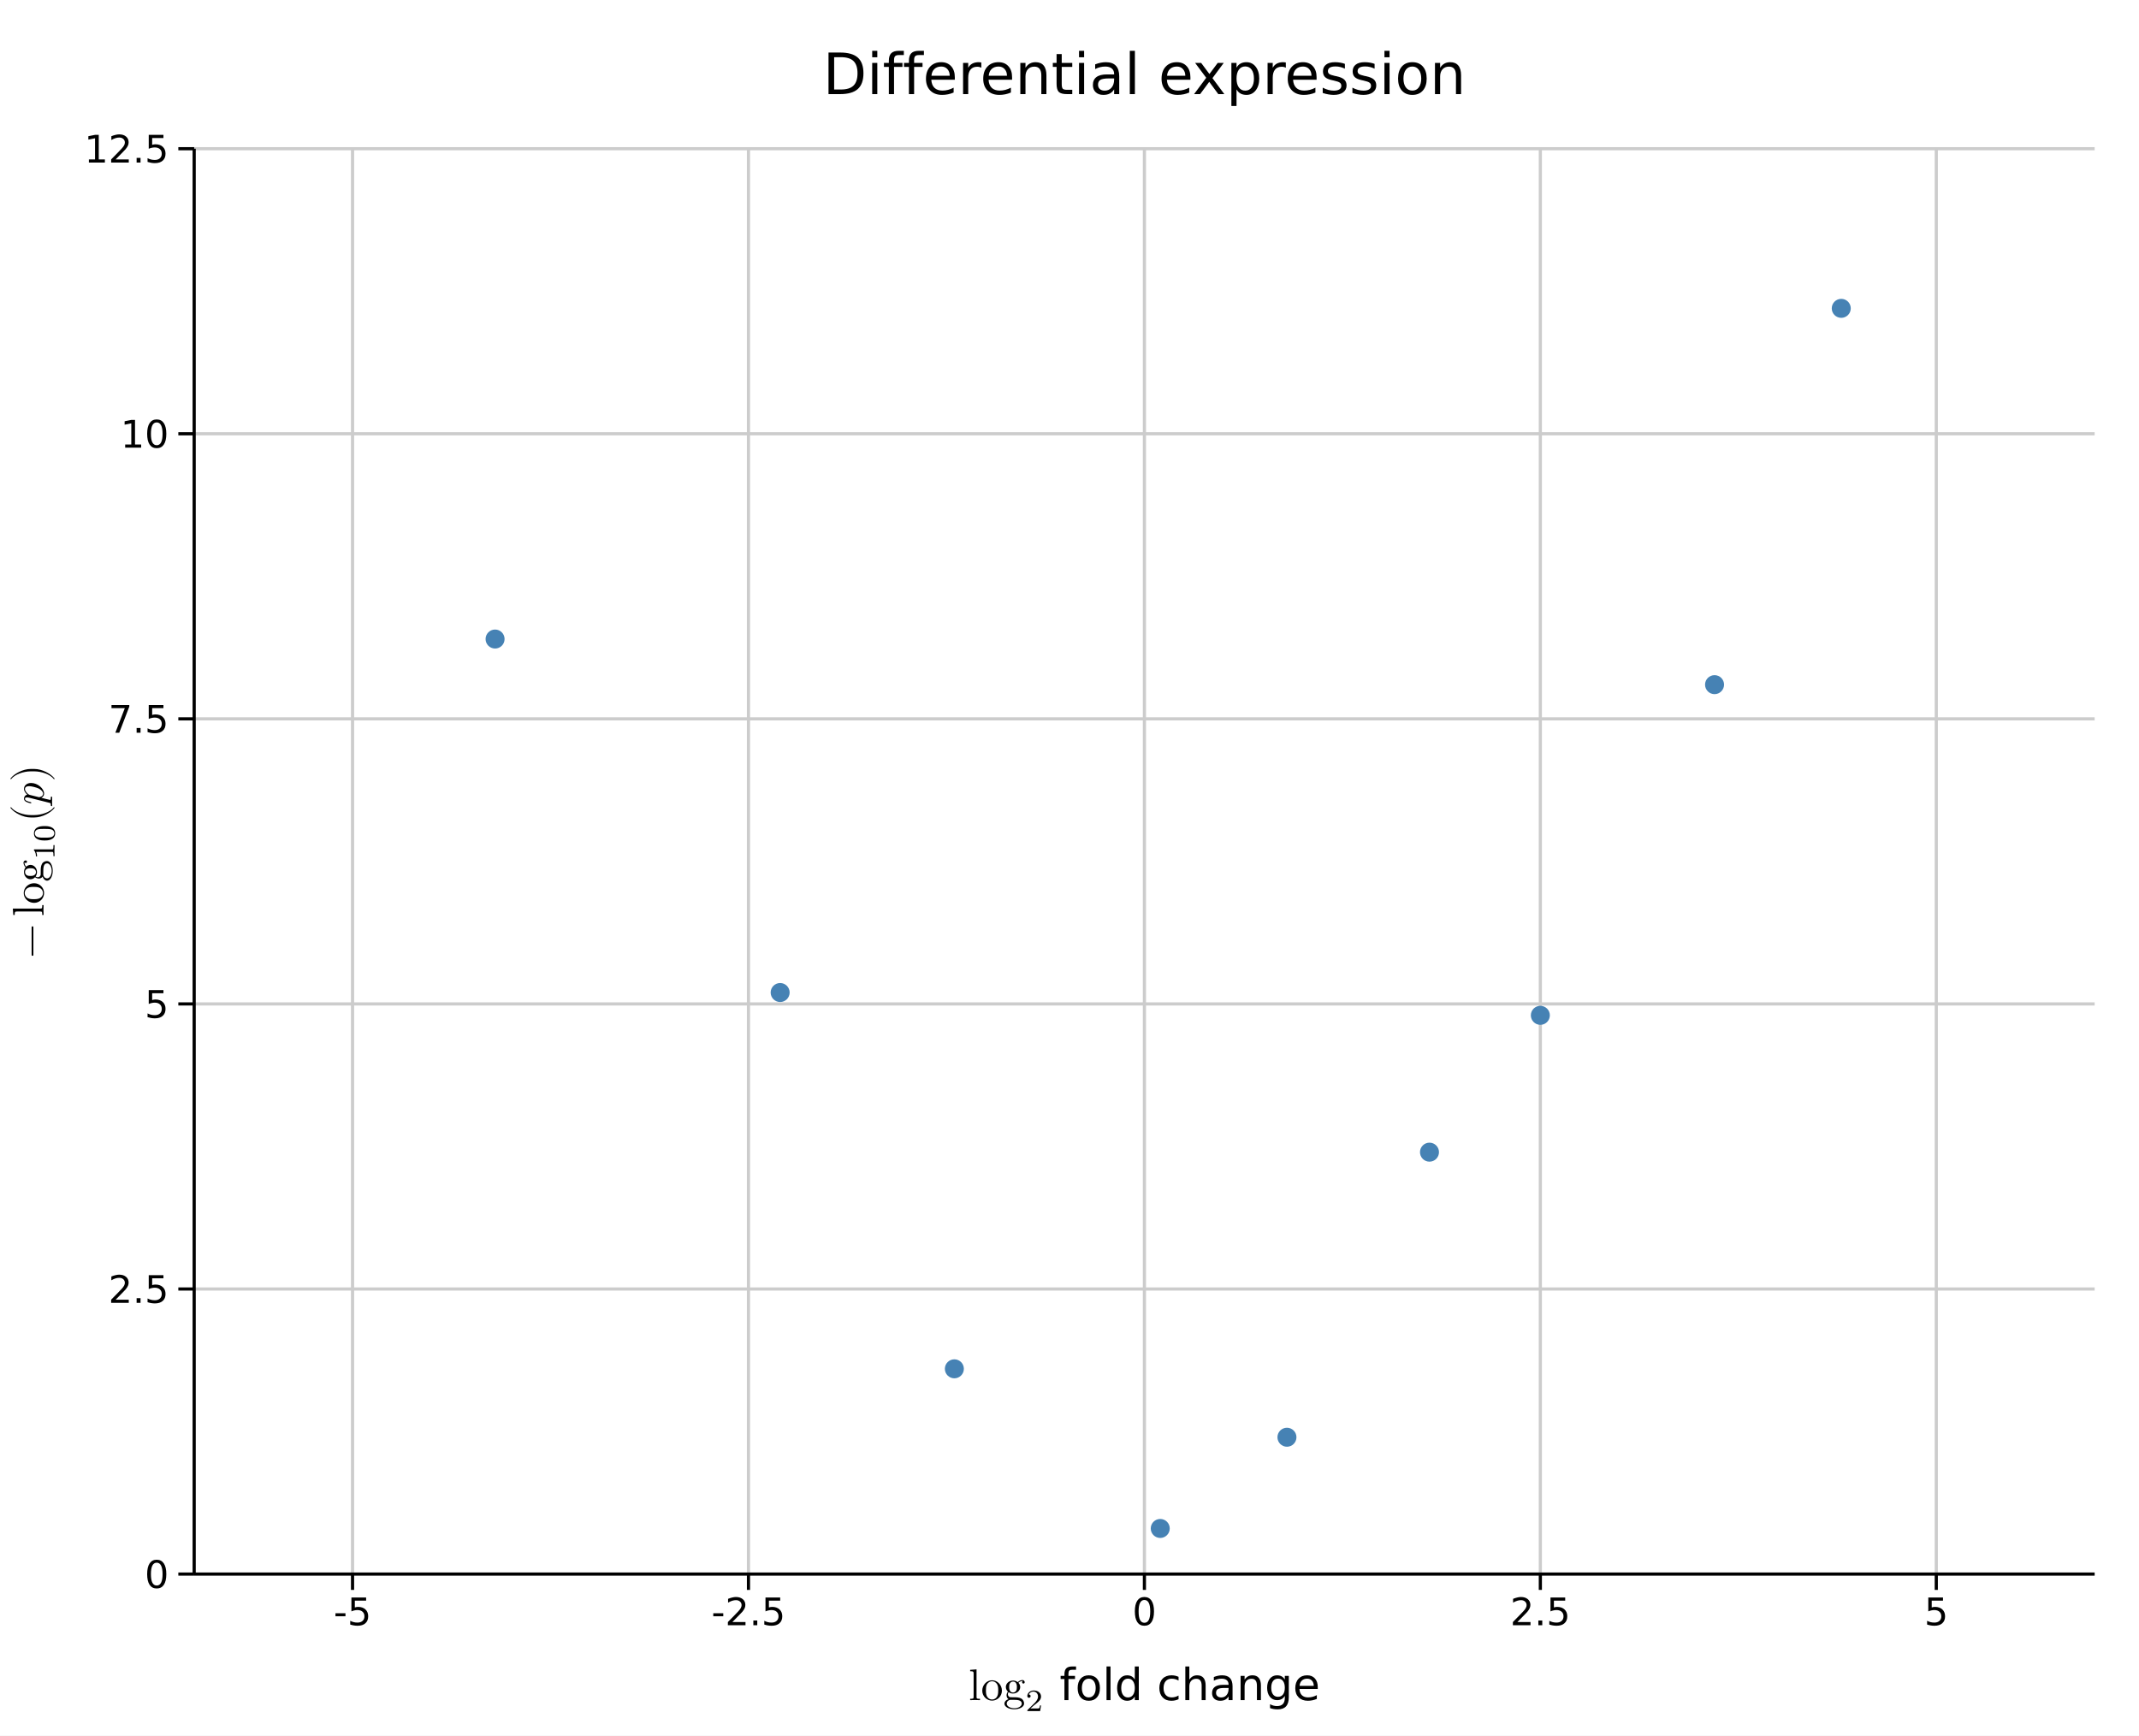
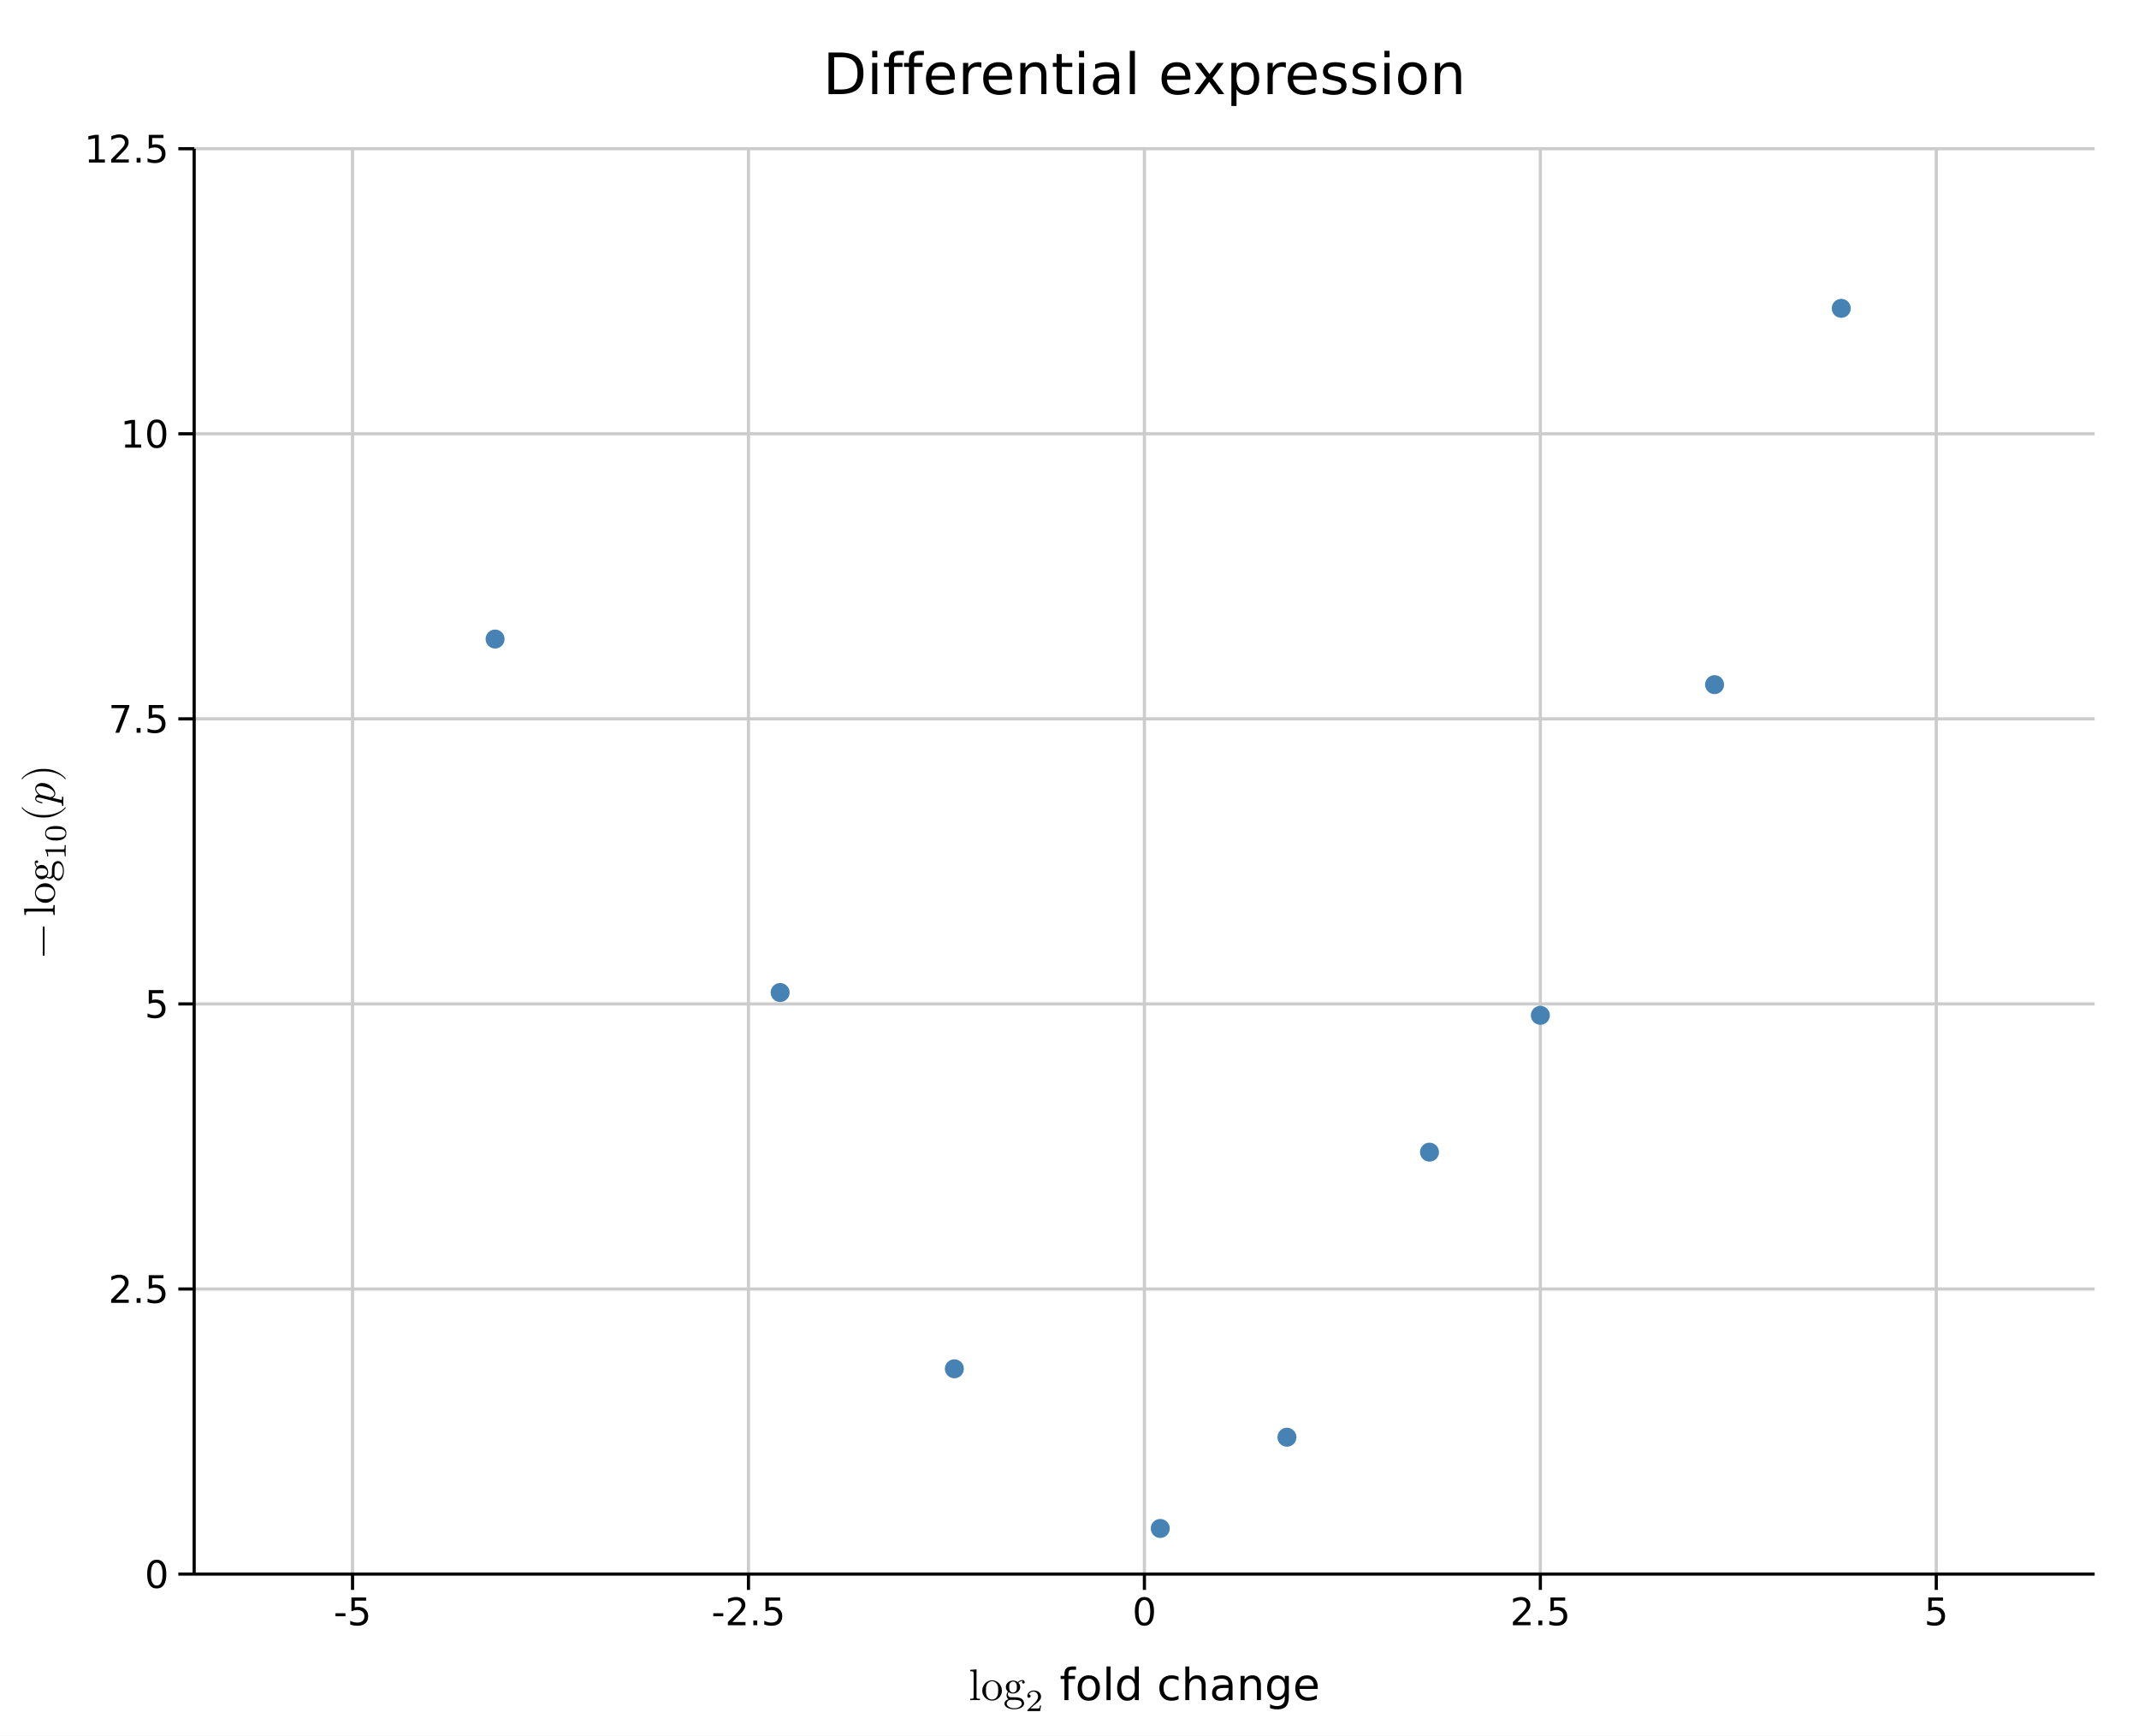
<svg xmlns="http://www.w3.org/2000/svg" width="675.3" height="547.95" font-family="DejaVu Sans, Verdana, Liberation Sans, Arial, sans-serif" fill="black">
  <rect width="100%" height="100%" fill="white" />
  <defs>
    <clipPath id="kuva-clip-8">
      <rect x="61.3" y="46.95" width="600" height="450" />
    </clipPath>
  </defs>
  <line x1="111.3" y1="46.95" x2="111.3" y2="496.95" stroke="#cccccc" stroke-width="1" />
  <line x1="236.3" y1="46.95" x2="236.3" y2="496.95" stroke="#cccccc" stroke-width="1" />
  <line x1="361.3" y1="46.95" x2="361.3" y2="496.95" stroke="#cccccc" stroke-width="1" />
  <line x1="486.3" y1="46.95" x2="486.3" y2="496.95" stroke="#cccccc" stroke-width="1" />
  <line x1="611.3" y1="46.95" x2="611.3" y2="496.95" stroke="#cccccc" stroke-width="1" />
  <line x1="61.3" y1="406.95" x2="661.3" y2="406.95" stroke="#cccccc" stroke-width="1" />
  <line x1="61.3" y1="316.95" x2="661.3" y2="316.95" stroke="#cccccc" stroke-width="1" />
  <line x1="61.3" y1="226.95" x2="661.3" y2="226.95" stroke="#cccccc" stroke-width="1" />
  <line x1="61.3" y1="136.95" x2="661.3" y2="136.95" stroke="#cccccc" stroke-width="1" />
  <line x1="61.3" y1="46.95" x2="661.3" y2="46.95" stroke="#cccccc" stroke-width="1" />
  <line x1="61.3" y1="496.95" x2="661.3" y2="496.95" stroke="#000000" stroke-width="1" />
  <line x1="61.3" y1="46.95" x2="61.3" y2="496.95" stroke="#000000" stroke-width="1" />
  <line x1="111.3" y1="496.95" x2="111.3" y2="501.95" stroke="#000000" stroke-width="1" />
  <text x="111.3" y="513.09" font-size="12" text-anchor="middle">-5</text>
  <line x1="236.3" y1="496.95" x2="236.3" y2="501.95" stroke="#000000" stroke-width="1" />
  <text x="236.3" y="513.09" font-size="12" text-anchor="middle">-2.5</text>
  <line x1="361.3" y1="496.95" x2="361.3" y2="501.95" stroke="#000000" stroke-width="1" />
  <text x="361.3" y="513.09" font-size="12" text-anchor="middle">0</text>
  <line x1="486.3" y1="496.95" x2="486.3" y2="501.95" stroke="#000000" stroke-width="1" />
  <text x="486.3" y="513.09" font-size="12" text-anchor="middle">2.5</text>
  <line x1="611.3" y1="496.95" x2="611.3" y2="501.95" stroke="#000000" stroke-width="1" />
  <text x="611.3" y="513.09" font-size="12" text-anchor="middle">5</text>
  <line x1="56.3" y1="496.95" x2="61.3" y2="496.95" stroke="#000000" stroke-width="1" />
  <text x="53.3" y="501.33" font-size="12" text-anchor="end">0</text>
  <line x1="56.3" y1="406.95" x2="61.3" y2="406.95" stroke="#000000" stroke-width="1" />
  <text x="53.3" y="411.33" font-size="12" text-anchor="end">2.5</text>
  <line x1="56.3" y1="316.95" x2="61.3" y2="316.95" stroke="#000000" stroke-width="1" />
  <text x="53.3" y="321.33" font-size="12" text-anchor="end">5</text>
  <line x1="56.3" y1="226.95" x2="61.3" y2="226.95" stroke="#000000" stroke-width="1" />
  <text x="53.3" y="231.33" font-size="12" text-anchor="end">7.5</text>
  <line x1="56.3" y1="136.95" x2="61.3" y2="136.95" stroke="#000000" stroke-width="1" />
  <text x="53.3" y="141.33" font-size="12" text-anchor="end">10</text>
  <line x1="56.3" y1="46.95" x2="61.3" y2="46.95" stroke="#000000" stroke-width="1" />
  <text x="53.3" y="51.33" font-size="12" text-anchor="end">12.5</text>
  <g transform="translate(301.6241,521.9164)">
    <g>
      <g class="typst-text" transform="matrix(1 0 0 -1 4.2 14.83672)">
        <use href="#m0-gAE4D5158DBDE806DB78D6AC08761ED1E" x="0" y="0" fill="#000000" fill-rule="nonzero" />
        <use href="#m0-g75AA8C0D1C11786064C32F581E2C73DD" x="3.892" y="0" fill="#000000" fill-rule="nonzero" />
        <use href="#m0-g5FEC448BF812758A41D6B9F0C12A22A8" x="10.892" y="0" fill="#000000" fill-rule="nonzero" />
      </g>
      <g class="typst-text" transform="matrix(1 0 0 -1 22.092 18.29472)">
        <use href="#m0-g6E3563D11ECFD61901553B2D239FD8DC" x="0" y="0" fill="#000000" fill-rule="nonzero" />
      </g>
      <g class="typst-text" transform="matrix(1 0 0 -1 28.4522 14.83672)">
        <use href="#m0-g97785DCDE31CE0153B1F89EA2893718D" x="4.45" y="0" fill="#000000" fill-rule="nonzero" />
        <use href="#m0-g6103B46C58CE63E5A3591993A8E348CF" x="9.379" y="0" fill="#000000" fill-rule="nonzero" />
        <use href="#m0-gB45B40A84A321D64ABBE07BB4F9A19D0" x="17.944" y="0" fill="#000000" fill-rule="nonzero" />
        <use href="#m0-g8CC456B203B7D1BD9EBB8DB27205DCDF" x="21.834" y="0" fill="#000000" fill-rule="nonzero" />
        <use href="#m0-gD49AC7FB98EDE21DAF28020EED5C8DD5" x="35.171" y="0" fill="#000000" fill-rule="nonzero" />
        <use href="#m0-g40B1E3F17E73B4EA76119C12B22F7E52" x="42.868" y="0" fill="#000000" fill-rule="nonzero" />
        <use href="#m0-gB1209F1CC4936D28598DB62030BE22A1" x="51.741" y="0" fill="#000000" fill-rule="nonzero" />
        <use href="#m0-gBE7DD14BAEE3104608913D2B6E533748" x="60.32" y="0" fill="#000000" fill-rule="nonzero" />
        <use href="#m0-g78C75E5D94ED4F4FBA69800FF28666" x="69.193" y="0" fill="#000000" fill-rule="nonzero" />
        <use href="#m0-g4959BC15297C279C08A5528F0E67197E" x="78.08" y="0" fill="#000000" fill-rule="nonzero" />
      </g>
    </g>
    <defs id="m0-glyph">
      <symbol id="m0-gAE4D5158DBDE806DB78D6AC08761ED1E" overflow="visible">
        <path d="M 0 0m 3.57 0 v 0.434 c -0.938 0 -1.092 0 -1.092 0.63 v 8.652 l -2.016 -0.154 v -0.434 c 0.98 0 1.092 -0.098 1.092 -0.784 v -7.28 c 0 -0.63 -0.154 -0.63 -1.092 -0.63 v -0.434 l 1.554 0.042 Z " />
      </symbol>
      <symbol id="m0-g75AA8C0D1C11786064C32F581E2C73DD" overflow="visible">
        <path d="M 0 0m 6.594 2.996 c 0 1.792 -1.4 3.276 -3.094 3.276 c -1.75 0 -3.108 -1.526 -3.108 -3.276 c 0 -1.806 1.456 -3.15 3.094 -3.15 c 1.694 0 3.108 1.372 3.108 3.15 Z m -1.162 0.112 c 0 -0.504 0 -1.26 -0.308 -1.876 c -0.308 -0.63 -0.924 -1.036 -1.624 -1.036 c -0.602 0 -1.218 0.294 -1.596 0.938 c -0.35 0.616 -0.35 1.47 -0.35 1.974 c 0 0.546 0 1.302 0.336 1.918 c 0.378 0.644 1.036 0.938 1.596 0.938 c 0.616 0 1.218 -0.308 1.582 -0.91 c 0.364 -0.602 0.364 -1.414 0.364 -1.946 Z " />
      </symbol>
      <symbol id="m0-g5FEC448BF812758A41D6B9F0C12A22A8" overflow="visible">
        <path d="M 0 0m 6.79 5.656 c 0 0.238 -0.168 0.686 -0.714 0.686 c -0.28 0 -0.896 -0.084 -1.484 -0.658 c -0.588 0.462 -1.176 0.504 -1.484 0.504 c -1.302 0 -2.268 -0.966 -2.268 -2.044 c 0 -0.616 0.308 -1.148 0.658 -1.442 c -0.182 -0.21 -0.434 -0.672 -0.434 -1.162 c 0 -0.434 0.182 -0.966 0.616 -1.246 c -0.84 -0.238 -1.288 -0.84 -1.288 -1.4 c 0 -1.008 1.386 -1.778 3.094 -1.778 c 1.652 0 3.108 0.714 3.108 1.806 c 0 0.49 -0.196 1.204 -0.91 1.596 c -0.742 0.392 -1.554 0.392 -2.408 0.392 c -0.35 0 -0.952 0 -1.05 0.014 c -0.448 0.056 -0.742 0.49 -0.742 0.938 c 0 0.056 0 0.378 0.238 0.658 c 0.546 -0.392 1.12 -0.434 1.386 -0.434 c 1.302 0 2.268 0.966 2.268 2.044 c 0 0.518 -0.224 1.036 -0.574 1.358 c 0.504 0.476 1.008 0.546 1.26 0.546 c 0 0 0.098 0 0.14 -0.014 c -0.154 -0.056 -0.224 -0.21 -0.224 -0.378 c 0 -0.238 0.182 -0.406 0.406 -0.406 c 0.14 0 0.406 0.098 0.406 0.42 Z m -2.464 -1.512 c 0 -0.378 -0.014 -0.826 -0.224 -1.176 c -0.112 -0.168 -0.434 -0.56 -0.994 -0.56 c -1.218 0 -1.218 1.4 -1.218 1.722 c 0 0.378 0.014 0.826 0.224 1.176 c 0.112 0.168 0.434 0.56 0.994 0.56 c 1.218 0 1.218 -1.4 1.218 -1.722 Z m 1.54 -5.25 c 0 -0.756 -0.994 -1.456 -2.366 -1.456 c -1.414 0 -2.38 0.714 -2.38 1.456 c 0 0.644 0.532 1.162 1.148 1.204 h 0.826 c 1.204 0 2.772 0 2.772 -1.204 Z " />
      </symbol>
      <symbol id="m0-g6E3563D11ECFD61901553B2D239FD8DC" overflow="visible">
        <path d="M 0 0m 4.949 1.784 h -0.333 c -0.029 -0.216 -0.127 -0.794 -0.255 -0.892 c -0.078 -0.059 -0.833 -0.059 -0.97 -0.059 h -1.803 c 1.029 0.911 1.372 1.186 1.96 1.646 c 0.725 0.578 1.401 1.186 1.401 2.117 c 0 1.186 -1.039 1.911 -2.293 1.911 c -1.215 0 -2.038 -0.853 -2.038 -1.754 c 0 -0.5 0.421 -0.549 0.519 -0.549 c 0.235 0 0.519 0.167 0.519 0.519 c 0 0.176 -0.069 0.519 -0.578 0.519 c 0.304 0.696 0.97 0.911 1.431 0.911 c 0.98 0 1.49 -0.764 1.49 -1.558 c 0 -0.853 -0.608 -1.529 -0.921 -1.882 l -2.362 -2.332 c -0.098 -0.088 -0.098 -0.108 -0.098 -0.382 h 4.038 Z " />
      </symbol>
      <symbol id="m0-g97785DCDE31CE0153B1F89EA2893718D" overflow="visible">
        <path d="M 0 0m 5.195 10.637 v -1.046 h -1.203 q -0.677 0 -0.94 -0.273 q -0.263 -0.273 -0.263 -0.984 v -0.677 h 2.071 v -0.978 h -2.071 v -6.679 h -1.265 v 6.679 h -1.203 v 0.978 h 1.203 v 0.533 q 0 1.278 0.595 1.863 q 0.595 0.584 1.887 0.584 h 1.189 Z " />
      </symbol>
      <symbol id="m0-g6103B46C58CE63E5A3591993A8E348CF" overflow="visible">
        <path d="M 0 0m 4.286 6.774 q -1.012 0 -1.6 -0.79 q -0.588 -0.79 -0.588 -2.164 q 0 -1.374 0.584 -2.164 q 0.584 -0.79 1.603 -0.79 q 1.005 0 1.593 0.793 q 0.588 0.793 0.588 2.16 q 0 1.36 -0.588 2.157 q -0.588 0.796 -1.593 0.796 Z m 0 1.066 q 1.641 0 2.577 -1.066 q 0.937 -1.066 0.937 -2.953 q 0 -1.88 -0.937 -2.95 q -0.937 -1.07 -2.577 -1.07 q -1.647 0 -2.581 1.07 q -0.933 1.07 -0.933 2.95 q 0 1.887 0.933 2.953 q 0.933 1.066 2.581 1.066 Z " />
      </symbol>
      <symbol id="m0-gB45B40A84A321D64ABBE07BB4F9A19D0" overflow="visible">
        <path d="M 0 0m 1.319 10.637 h 1.258 v -10.637 h -1.258 v 10.637 Z " />
      </symbol>
      <symbol id="m0-g8CC456B203B7D1BD9EBB8DB27205DCDF" overflow="visible">
        <path d="M 0 0m 6.357 6.494 v 4.143 h 1.258 v -10.637 h -1.258 v 1.148 q -0.396 -0.684 -1.001 -1.015 q -0.605 -0.332 -1.453 -0.332 q -1.388 0 -2.259 1.107 q -0.872 1.107 -0.872 2.912 q 0 1.805 0.872 2.912 q 0.872 1.107 2.259 1.107 q 0.848 0 1.453 -0.332 q 0.605 -0.332 1.001 -1.015 Z m -4.286 -2.673 q 0 -1.388 0.571 -2.177 q 0.571 -0.79 1.569 -0.79 q 0.998 0 1.572 0.79 q 0.574 0.79 0.574 2.177 q 0 1.388 -0.574 2.177 q -0.574 0.79 -1.572 0.79 q -0.998 0 -1.569 -0.79 q -0.571 -0.79 -0.571 -2.177 Z " />
      </symbol>
      <symbol id="m0-gD49AC7FB98EDE21DAF28020EED5C8DD5" overflow="visible">
        <path d="M 0 0m 6.829 7.362 v -1.176 q -0.533 0.294 -1.07 0.441 q -0.537 0.147 -1.083 0.147 q -1.224 0 -1.9 -0.776 q -0.677 -0.776 -0.677 -2.177 q 0 -1.401 0.677 -2.177 q 0.677 -0.776 1.9 -0.776 q 0.547 0 1.083 0.147 q 0.537 0.147 1.07 0.441 v -1.162 q -0.526 -0.246 -1.09 -0.369 q -0.564 -0.123 -1.2 -0.123 q -1.729 0 -2.748 1.087 q -1.019 1.087 -1.019 2.933 q 0 1.873 1.029 2.946 q 1.029 1.073 2.82 1.073 q 0.581 0 1.135 -0.12 q 0.554 -0.12 1.073 -0.359 Z " />
      </symbol>
      <symbol id="m0-g40B1E3F17E73B4EA76119C12B22F7E52" overflow="visible">
        <path d="M 0 0m 7.684 4.621 v -4.621 h -1.258 v 4.58 q 0 1.087 -0.424 1.627 q -0.424 0.54 -1.271 0.54 q -1.019 0 -1.606 -0.649 q -0.588 -0.649 -0.588 -1.771 v -4.327 h -1.265 v 10.637 h 1.265 v -4.17 q 0.451 0.69 1.063 1.032 q 0.612 0.342 1.412 0.342 q 1.319 0 1.996 -0.817 q 0.677 -0.817 0.677 -2.403 Z " />
      </symbol>
      <symbol id="m0-gB1209F1CC4936D28598DB62030BE22A1" overflow="visible">
        <path d="M 0 0m 4.799 3.849 q -1.524 0 -2.112 -0.349 q -0.588 -0.349 -0.588 -1.189 q 0 -0.67 0.441 -1.063 q 0.441 -0.393 1.2 -0.393 q 1.046 0 1.678 0.742 q 0.632 0.742 0.632 1.972 v 0.28 h -1.251 Z m 2.509 0.52 v -4.368 h -1.258 v 1.162 q -0.431 -0.697 -1.073 -1.029 q -0.643 -0.332 -1.572 -0.332 q -1.176 0 -1.87 0.66 q -0.694 0.66 -0.694 1.767 q 0 1.292 0.865 1.948 q 0.865 0.656 2.581 0.656 h 1.764 v 0.123 q 0 0.868 -0.571 1.343 q -0.571 0.475 -1.603 0.475 q -0.656 0 -1.278 -0.157 q -0.622 -0.157 -1.196 -0.472 v 1.162 q 0.69 0.267 1.34 0.4 q 0.649 0.133 1.265 0.133 q 1.661 0 2.481 -0.861 q 0.82 -0.861 0.82 -2.611 Z " />
      </symbol>
      <symbol id="m0-gBE7DD14BAEE3104608913D2B6E533748" overflow="visible">
        <path d="M 0 0m 7.684 4.621 v -4.621 h -1.258 v 4.58 q 0 1.087 -0.424 1.627 q -0.424 0.54 -1.271 0.54 q -1.019 0 -1.606 -0.649 q -0.588 -0.649 -0.588 -1.771 v -4.327 h -1.265 v 7.656 h 1.265 v -1.189 q 0.451 0.69 1.063 1.032 q 0.612 0.342 1.412 0.342 q 1.319 0 1.996 -0.817 q 0.677 -0.817 0.677 -2.403 Z " />
      </symbol>
      <symbol id="m0-g78C75E5D94ED4F4FBA69800FF28666" overflow="visible">
        <path d="M 0 0m 6.357 3.917 q 0 1.367 -0.564 2.119 q -0.564 0.752 -1.583 0.752 q -1.012 0 -1.576 -0.752 q -0.564 -0.752 -0.564 -2.119 q 0 -1.36 0.564 -2.112 q 0.564 -0.752 1.576 -0.752 q 1.019 0 1.583 0.752 q 0.564 0.752 0.564 2.112 Z m 1.258 -2.967 q 0 -1.955 -0.868 -2.909 q -0.868 -0.954 -2.659 -0.954 q -0.663 0 -1.251 0.099 q -0.588 0.099 -1.142 0.304 v 1.224 q 0.554 -0.301 1.094 -0.444 q 0.54 -0.144 1.101 -0.144 q 1.237 0 1.853 0.646 q 0.615 0.646 0.615 1.952 v 0.622 q -0.39 -0.677 -0.998 -1.012 q -0.608 -0.335 -1.456 -0.335 q -1.408 0 -2.27 1.073 q -0.861 1.073 -0.861 2.844 q 0 1.777 0.861 2.851 q 0.861 1.073 2.27 1.073 q 0.848 0 1.456 -0.335 q 0.608 -0.335 0.998 -1.012 v 1.162 h 1.258 v -6.706 Z " />
      </symbol>
      <symbol id="m0-g4959BC15297C279C08A5528F0E67197E" overflow="visible">
        <path d="M 0 0m 7.868 4.143 v -0.615 h -5.783 q 0.082 -1.299 0.783 -1.979 q 0.701 -0.68 1.952 -0.68 q 0.725 0 1.405 0.178 q 0.68 0.178 1.35 0.533 v -1.189 q -0.677 -0.287 -1.388 -0.438 q -0.711 -0.15 -1.442 -0.15 q -1.832 0 -2.902 1.066 q -1.07 1.066 -1.07 2.885 q 0 1.88 1.015 2.984 q 1.015 1.104 2.738 1.104 q 1.545 0 2.444 -0.995 q 0.899 -0.995 0.899 -2.704 Z m -1.258 0.369 q -0.014 1.032 -0.578 1.647 q -0.564 0.615 -1.494 0.615 q -1.053 0 -1.685 -0.595 q -0.632 -0.595 -0.728 -1.675 l 4.484 0.007 Z " />
      </symbol>
    </defs>
  </g>
-   <g transform="translate(0.665125,0)">
-     <g transform="rotate(-90,17.29688,271.9531)">
-       <g transform="translate(-17.50199,253.9911)">
-         <g>
-           <g class="typst-group">
-             <g>
-               <g class="typst-text" transform="matrix(1 0 0 -1 4.2 13.762)">
-                 <use href="#m1-gDB7590B67049C850FD25748AB9AA92A2" x="0" y="0" fill="#000000" fill-rule="nonzero" />
-               </g>
-               <g class="typst-text" transform="matrix(1 0 0 -1 17.42533 13.762)">
-                 <use href="#m1-gAE4D5158DBDE806DB78D6AC08761ED1E" x="0" y="0" fill="#000000" fill-rule="nonzero" />
-                 <use href="#m1-g75AA8C0D1C11786064C32F581E2C73DD" x="3.892" y="0" fill="#000000" fill-rule="nonzero" />
-                 <use href="#m1-g5FEC448BF812758A41D6B9F0C12A22A8" x="10.892" y="0" fill="#000000" fill-rule="nonzero" />
-               </g>
-               <g class="typst-text" transform="matrix(1 0 0 -1 35.31733 17.22)">
-                 <use href="#m1-gDA51DBC2BCDBA9D1D9821D2F0AD1BBF0" x="0" y="0" fill="#000000" fill-rule="nonzero" />
-               </g>
-               <g class="typst-text" transform="matrix(1 0 0 -1 40.89353 17.22)">
-                 <use href="#m1-g409018069DF79C6AB37AB606E7129D50" x="0" y="0" fill="#000000" fill-rule="nonzero" />
-               </g>
-               <g class="typst-text" transform="matrix(1 0 0 -1 47.25373 13.762)">
-                 <use href="#m1-gF59359D7FF6AE55D3D4C6BEFD61DC11E" x="0" y="0" fill="#000000" fill-rule="nonzero" />
-               </g>
-               <g class="typst-text" transform="matrix(1 0 0 -1 52.69973 13.762)">
-                 <use href="#m1-g19833AC14126C8CA2CB20CC7E85A1528" x="0" y="0" fill="#000000" fill-rule="nonzero" />
-               </g>
-               <g class="typst-text" transform="matrix(1 0 0 -1 59.95173 13.762)">
-                 <use href="#m1-g8641FB8E71730C491C7459D64E81967E" x="0" y="0" fill="#000000" fill-rule="nonzero" />
-               </g>
+   <g transform="rotate(-90,17.29688,271.9531)">
+     <g transform="translate(-17.50199,258.1911)">
+       <g>
+         <g class="typst-group">
+           <g>
+             <g class="typst-text" transform="matrix(1 0 0 -1 4.2 13.762)">
+               <use href="#m1-gDB7590B67049C850FD25748AB9AA92A2" x="0" y="0" fill="#000000" fill-rule="nonzero" />
+             </g>
+             <g class="typst-text" transform="matrix(1 0 0 -1 17.42533 13.762)">
+               <use href="#m1-gAE4D5158DBDE806DB78D6AC08761ED1E" x="0" y="0" fill="#000000" fill-rule="nonzero" />
+               <use href="#m1-g75AA8C0D1C11786064C32F581E2C73DD" x="3.892" y="0" fill="#000000" fill-rule="nonzero" />
+               <use href="#m1-g5FEC448BF812758A41D6B9F0C12A22A8" x="10.892" y="0" fill="#000000" fill-rule="nonzero" />
+             </g>
+             <g class="typst-text" transform="matrix(1 0 0 -1 35.31733 17.22)">
+               <use href="#m1-gDA51DBC2BCDBA9D1D9821D2F0AD1BBF0" x="0" y="0" fill="#000000" fill-rule="nonzero" />
+             </g>
+             <g class="typst-text" transform="matrix(1 0 0 -1 40.89353 17.22)">
+               <use href="#m1-g409018069DF79C6AB37AB606E7129D50" x="0" y="0" fill="#000000" fill-rule="nonzero" />
+             </g>
+             <g class="typst-text" transform="matrix(1 0 0 -1 47.25373 13.762)">
+               <use href="#m1-gF59359D7FF6AE55D3D4C6BEFD61DC11E" x="0" y="0" fill="#000000" fill-rule="nonzero" />
+             </g>
+             <g class="typst-text" transform="matrix(1 0 0 -1 52.69973 13.762)">
+               <use href="#m1-g19833AC14126C8CA2CB20CC7E85A1528" x="0" y="0" fill="#000000" fill-rule="nonzero" />
+             </g>
+             <g class="typst-text" transform="matrix(1 0 0 -1 59.95173 13.762)">
+               <use href="#m1-g8641FB8E71730C491C7459D64E81967E" x="0" y="0" fill="#000000" fill-rule="nonzero" />
            </g>
          </g>
        </g>
-         <defs id="m1-glyph">
-           <symbol id="m1-gDB7590B67049C850FD25748AB9AA92A2" overflow="visible">
-             <path d="M 0 0m 10.108 3.5 c 0 0.154 -0.126 0.28 -0.28 0.28 h -8.764 c -0.154 0 -0.28 -0.126 -0.28 -0.28 c 0 -0.154 0.126 -0.28 0.28 -0.28 h 8.764 c 0.154 0 0.28 0.126 0.28 0.28 Z " />
-           </symbol>
-           <symbol id="m1-gAE4D5158DBDE806DB78D6AC08761ED1E" overflow="visible">
-             <path d="M 0 0m 3.57 0 v 0.434 c -0.938 0 -1.092 0 -1.092 0.63 v 8.652 l -2.016 -0.154 v -0.434 c 0.98 0 1.092 -0.098 1.092 -0.784 v -7.28 c 0 -0.63 -0.154 -0.63 -1.092 -0.63 v -0.434 l 1.554 0.042 Z " />
-           </symbol>
-           <symbol id="m1-g75AA8C0D1C11786064C32F581E2C73DD" overflow="visible">
-             <path d="M 0 0m 6.594 2.996 c 0 1.792 -1.4 3.276 -3.094 3.276 c -1.75 0 -3.108 -1.526 -3.108 -3.276 c 0 -1.806 1.456 -3.15 3.094 -3.15 c 1.694 0 3.108 1.372 3.108 3.15 Z m -1.162 0.112 c 0 -0.504 0 -1.26 -0.308 -1.876 c -0.308 -0.63 -0.924 -1.036 -1.624 -1.036 c -0.602 0 -1.218 0.294 -1.596 0.938 c -0.35 0.616 -0.35 1.47 -0.35 1.974 c 0 0.546 0 1.302 0.336 1.918 c 0.378 0.644 1.036 0.938 1.596 0.938 c 0.616 0 1.218 -0.308 1.582 -0.91 c 0.364 -0.602 0.364 -1.414 0.364 -1.946 Z " />
-           </symbol>
-           <symbol id="m1-g5FEC448BF812758A41D6B9F0C12A22A8" overflow="visible">
-             <path d="M 0 0m 6.79 5.656 c 0 0.238 -0.168 0.686 -0.714 0.686 c -0.28 0 -0.896 -0.084 -1.484 -0.658 c -0.588 0.462 -1.176 0.504 -1.484 0.504 c -1.302 0 -2.268 -0.966 -2.268 -2.044 c 0 -0.616 0.308 -1.148 0.658 -1.442 c -0.182 -0.21 -0.434 -0.672 -0.434 -1.162 c 0 -0.434 0.182 -0.966 0.616 -1.246 c -0.84 -0.238 -1.288 -0.84 -1.288 -1.4 c 0 -1.008 1.386 -1.778 3.094 -1.778 c 1.652 0 3.108 0.714 3.108 1.806 c 0 0.49 -0.196 1.204 -0.91 1.596 c -0.742 0.392 -1.554 0.392 -2.408 0.392 c -0.35 0 -0.952 0 -1.05 0.014 c -0.448 0.056 -0.742 0.49 -0.742 0.938 c 0 0.056 0 0.378 0.238 0.658 c 0.546 -0.392 1.12 -0.434 1.386 -0.434 c 1.302 0 2.268 0.966 2.268 2.044 c 0 0.518 -0.224 1.036 -0.574 1.358 c 0.504 0.476 1.008 0.546 1.26 0.546 c 0 0 0.098 0 0.14 -0.014 c -0.154 -0.056 -0.224 -0.21 -0.224 -0.378 c 0 -0.238 0.182 -0.406 0.406 -0.406 c 0.14 0 0.406 0.098 0.406 0.42 Z m -2.464 -1.512 c 0 -0.378 -0.014 -0.826 -0.224 -1.176 c -0.112 -0.168 -0.434 -0.56 -0.994 -0.56 c -1.218 0 -1.218 1.4 -1.218 1.722 c 0 0.378 0.014 0.826 0.224 1.176 c 0.112 0.168 0.434 0.56 0.994 0.56 c 1.218 0 1.218 -1.4 1.218 -1.722 Z m 1.54 -5.25 c 0 -0.756 -0.994 -1.456 -2.366 -1.456 c -1.414 0 -2.38 0.714 -2.38 1.456 c 0 0.644 0.532 1.162 1.148 1.204 h 0.826 c 1.204 0 2.772 0 2.772 -1.204 Z " />
-           </symbol>
-           <symbol id="m1-gDA51DBC2BCDBA9D1D9821D2F0AD1BBF0" overflow="visible">
-             <path d="M 0 0m 4.635 0 v 0.353 h -0.372 c -0.98 0 -0.98 0.127 -0.98 0.451 v 5.429 c 0 0.265 -0.02 0.274 -0.294 0.274 c -0.627 -0.617 -1.519 -0.627 -1.921 -0.627 v -0.353 c 0.235 0 0.882 0 1.421 0.274 v -4.998 c 0 -0.323 0 -0.451 -0.98 -0.451 h -0.372 v -0.353 l 1.744 0.039 Z " />
-           </symbol>
-           <symbol id="m1-g409018069DF79C6AB37AB606E7129D50" overflow="visible">
-             <path d="M 0 0m 5.057 3.126 c 0 1.078 -0.127 1.852 -0.578 2.538 c -0.304 0.451 -0.911 0.843 -1.695 0.843 c -2.274 0 -2.274 -2.675 -2.274 -3.381 c 0 -0.706 0 -3.322 2.274 -3.322 c 2.274 0 2.274 2.617 2.274 3.322 Z m -0.892 0.127 c 0 -0.725 0 -1.45 -0.127 -2.068 c -0.196 -0.892 -0.862 -1.107 -1.254 -1.107 c -0.451 0 -1.049 0.265 -1.245 1.068 c -0.137 0.578 -0.137 1.382 -0.137 2.107 c 0 0.715 0 1.46 0.147 1.999 c 0.206 0.774 0.833 0.98 1.235 0.98 c 0.529 0 1.039 -0.323 1.215 -0.892 c 0.157 -0.529 0.167 -1.235 0.167 -2.087 Z " />
-           </symbol>
-           <symbol id="m1-gF59359D7FF6AE55D3D4C6BEFD61DC11E" overflow="visible">
-             <path d="M 0 0m 4.648 -3.332 c 0 0.042 -0.028 0.084 -0.056 0.112 c -1.456 1.092 -2.422 3.892 -2.422 6.132 v 1.176 c 0 2.24 0.966 5.04 2.422 6.132 c 0.028 0.028 0.056 0.07 0.056 0.112 c 0 0.07 -0.07 0.14 -0.14 0.14 c -0.028 0 -0.056 -0.014 -0.084 -0.028 c -1.54 -1.162 -3.01 -3.962 -3.01 -6.356 v -1.176 c 0 -2.394 1.47 -5.194 3.01 -6.356 c 0.028 -0.014 0.056 -0.028 0.084 -0.028 c 0.07 0 0.14 0.07 0.14 0.14 Z " />
-           </symbol>
-           <symbol id="m1-g19833AC14126C8CA2CB20CC7E85A1528" overflow="visible">
-             <path d="M 0 0m 6.86 3.948 c 0 1.316 -0.798 2.24 -1.862 2.24 c -0.7 0 -1.372 -0.504 -1.834 -1.05 c -0.14 0.756 -0.742 1.05 -1.26 1.05 c -0.644 0 -0.91 -0.546 -1.036 -0.798 c -0.252 -0.476 -0.434 -1.316 -0.434 -1.358 c 0 -0.14 0.168 -0.14 0.168 -0.14 c 0.14 0 0.154 0.014 0.238 0.322 c 0.238 0.994 0.518 1.666 1.022 1.666 c 0.238 0 0.434 -0.112 0.434 -0.644 c 0 -0.322 -0.042 -0.476 -0.098 -0.714 l -1.568 -6.23 c -0.112 -0.476 -0.14 -0.574 -0.756 -0.574 c -0.168 0 -0.322 0 -0.322 -0.266 c 0 -0.112 0.07 -0.168 0.182 -0.168 c 0.378 0 0.784 0.042 1.176 0.042 c 0.462 0 0.938 -0.042 1.386 -0.042 c 0.07 0 0.252 0 0.252 0.28 c 0 0.154 -0.14 0.154 -0.336 0.154 c -0.7 0 -0.7 0.098 -0.7 0.224 c 0 0.168 0.588 2.45 0.686 2.8 c 0.182 -0.406 0.574 -0.896 1.288 -0.896 c 1.624 0 3.374 2.044 3.374 4.102 Z m -1.008 0.616 c 0 -0.826 -0.462 -2.436 -0.714 -2.968 c -0.476 -0.98 -1.148 -1.442 -1.666 -1.442 c -0.924 0 -1.106 1.162 -1.106 1.246 c 0 0 0 0.056 0.042 0.224 l 0.686 2.744 c 0.098 0.378 0.476 0.77 0.728 0.98 c 0.49 0.434 0.896 0.532 1.134 0.532 c 0.56 0 0.896 -0.49 0.896 -1.316 Z " />
-           </symbol>
-           <symbol id="m1-g8641FB8E71730C491C7459D64E81967E" overflow="visible">
-             <path d="M 0 0m 4.032 2.912 v 1.176 c 0 2.394 -1.47 5.194 -3.01 6.356 c -0.028 0.014 -0.056 0.028 -0.084 0.028 c -0.07 0 -0.14 -0.07 -0.14 -0.14 c 0 -0.042 0.028 -0.084 0.056 -0.112 c 1.456 -1.092 2.422 -3.892 2.422 -6.132 v -1.176 c 0 -2.24 -0.966 -5.04 -2.422 -6.132 c -0.028 -0.028 -0.056 -0.07 -0.056 -0.112 c 0 -0.07 0.07 -0.14 0.14 -0.14 c 0.028 0 0.056 0.014 0.084 0.028 c 1.54 1.162 3.01 3.962 3.01 6.356 Z " />
-           </symbol>
-         </defs>
      </g>
+       <defs id="m1-glyph">
+         <symbol id="m1-gDB7590B67049C850FD25748AB9AA92A2" overflow="visible">
+           <path d="M 0 0m 10.108 3.5 c 0 0.154 -0.126 0.28 -0.28 0.28 h -8.764 c -0.154 0 -0.28 -0.126 -0.28 -0.28 c 0 -0.154 0.126 -0.28 0.28 -0.28 h 8.764 c 0.154 0 0.28 0.126 0.28 0.28 Z " />
+         </symbol>
+         <symbol id="m1-gAE4D5158DBDE806DB78D6AC08761ED1E" overflow="visible">
+           <path d="M 0 0m 3.57 0 v 0.434 c -0.938 0 -1.092 0 -1.092 0.63 v 8.652 l -2.016 -0.154 v -0.434 c 0.98 0 1.092 -0.098 1.092 -0.784 v -7.28 c 0 -0.63 -0.154 -0.63 -1.092 -0.63 v -0.434 l 1.554 0.042 Z " />
+         </symbol>
+         <symbol id="m1-g75AA8C0D1C11786064C32F581E2C73DD" overflow="visible">
+           <path d="M 0 0m 6.594 2.996 c 0 1.792 -1.4 3.276 -3.094 3.276 c -1.75 0 -3.108 -1.526 -3.108 -3.276 c 0 -1.806 1.456 -3.15 3.094 -3.15 c 1.694 0 3.108 1.372 3.108 3.15 Z m -1.162 0.112 c 0 -0.504 0 -1.26 -0.308 -1.876 c -0.308 -0.63 -0.924 -1.036 -1.624 -1.036 c -0.602 0 -1.218 0.294 -1.596 0.938 c -0.35 0.616 -0.35 1.47 -0.35 1.974 c 0 0.546 0 1.302 0.336 1.918 c 0.378 0.644 1.036 0.938 1.596 0.938 c 0.616 0 1.218 -0.308 1.582 -0.91 c 0.364 -0.602 0.364 -1.414 0.364 -1.946 Z " />
+         </symbol>
+         <symbol id="m1-g5FEC448BF812758A41D6B9F0C12A22A8" overflow="visible">
+           <path d="M 0 0m 6.79 5.656 c 0 0.238 -0.168 0.686 -0.714 0.686 c -0.28 0 -0.896 -0.084 -1.484 -0.658 c -0.588 0.462 -1.176 0.504 -1.484 0.504 c -1.302 0 -2.268 -0.966 -2.268 -2.044 c 0 -0.616 0.308 -1.148 0.658 -1.442 c -0.182 -0.21 -0.434 -0.672 -0.434 -1.162 c 0 -0.434 0.182 -0.966 0.616 -1.246 c -0.84 -0.238 -1.288 -0.84 -1.288 -1.4 c 0 -1.008 1.386 -1.778 3.094 -1.778 c 1.652 0 3.108 0.714 3.108 1.806 c 0 0.49 -0.196 1.204 -0.91 1.596 c -0.742 0.392 -1.554 0.392 -2.408 0.392 c -0.35 0 -0.952 0 -1.05 0.014 c -0.448 0.056 -0.742 0.49 -0.742 0.938 c 0 0.056 0 0.378 0.238 0.658 c 0.546 -0.392 1.12 -0.434 1.386 -0.434 c 1.302 0 2.268 0.966 2.268 2.044 c 0 0.518 -0.224 1.036 -0.574 1.358 c 0.504 0.476 1.008 0.546 1.26 0.546 c 0 0 0.098 0 0.14 -0.014 c -0.154 -0.056 -0.224 -0.21 -0.224 -0.378 c 0 -0.238 0.182 -0.406 0.406 -0.406 c 0.14 0 0.406 0.098 0.406 0.42 Z m -2.464 -1.512 c 0 -0.378 -0.014 -0.826 -0.224 -1.176 c -0.112 -0.168 -0.434 -0.56 -0.994 -0.56 c -1.218 0 -1.218 1.4 -1.218 1.722 c 0 0.378 0.014 0.826 0.224 1.176 c 0.112 0.168 0.434 0.56 0.994 0.56 c 1.218 0 1.218 -1.4 1.218 -1.722 Z m 1.54 -5.25 c 0 -0.756 -0.994 -1.456 -2.366 -1.456 c -1.414 0 -2.38 0.714 -2.38 1.456 c 0 0.644 0.532 1.162 1.148 1.204 h 0.826 c 1.204 0 2.772 0 2.772 -1.204 Z " />
+         </symbol>
+         <symbol id="m1-gDA51DBC2BCDBA9D1D9821D2F0AD1BBF0" overflow="visible">
+           <path d="M 0 0m 4.635 0 v 0.353 h -0.372 c -0.98 0 -0.98 0.127 -0.98 0.451 v 5.429 c 0 0.265 -0.02 0.274 -0.294 0.274 c -0.627 -0.617 -1.519 -0.627 -1.921 -0.627 v -0.353 c 0.235 0 0.882 0 1.421 0.274 v -4.998 c 0 -0.323 0 -0.451 -0.98 -0.451 h -0.372 v -0.353 l 1.744 0.039 Z " />
+         </symbol>
+         <symbol id="m1-g409018069DF79C6AB37AB606E7129D50" overflow="visible">
+           <path d="M 0 0m 5.057 3.126 c 0 1.078 -0.127 1.852 -0.578 2.538 c -0.304 0.451 -0.911 0.843 -1.695 0.843 c -2.274 0 -2.274 -2.675 -2.274 -3.381 c 0 -0.706 0 -3.322 2.274 -3.322 c 2.274 0 2.274 2.617 2.274 3.322 Z m -0.892 0.127 c 0 -0.725 0 -1.45 -0.127 -2.068 c -0.196 -0.892 -0.862 -1.107 -1.254 -1.107 c -0.451 0 -1.049 0.265 -1.245 1.068 c -0.137 0.578 -0.137 1.382 -0.137 2.107 c 0 0.715 0 1.46 0.147 1.999 c 0.206 0.774 0.833 0.98 1.235 0.98 c 0.529 0 1.039 -0.323 1.215 -0.892 c 0.157 -0.529 0.167 -1.235 0.167 -2.087 Z " />
+         </symbol>
+         <symbol id="m1-gF59359D7FF6AE55D3D4C6BEFD61DC11E" overflow="visible">
+           <path d="M 0 0m 4.648 -3.332 c 0 0.042 -0.028 0.084 -0.056 0.112 c -1.456 1.092 -2.422 3.892 -2.422 6.132 v 1.176 c 0 2.24 0.966 5.04 2.422 6.132 c 0.028 0.028 0.056 0.07 0.056 0.112 c 0 0.07 -0.07 0.14 -0.14 0.14 c -0.028 0 -0.056 -0.014 -0.084 -0.028 c -1.54 -1.162 -3.01 -3.962 -3.01 -6.356 v -1.176 c 0 -2.394 1.47 -5.194 3.01 -6.356 c 0.028 -0.014 0.056 -0.028 0.084 -0.028 c 0.07 0 0.14 0.07 0.14 0.14 Z " />
+         </symbol>
+         <symbol id="m1-g19833AC14126C8CA2CB20CC7E85A1528" overflow="visible">
+           <path d="M 0 0m 6.86 3.948 c 0 1.316 -0.798 2.24 -1.862 2.24 c -0.7 0 -1.372 -0.504 -1.834 -1.05 c -0.14 0.756 -0.742 1.05 -1.26 1.05 c -0.644 0 -0.91 -0.546 -1.036 -0.798 c -0.252 -0.476 -0.434 -1.316 -0.434 -1.358 c 0 -0.14 0.168 -0.14 0.168 -0.14 c 0.14 0 0.154 0.014 0.238 0.322 c 0.238 0.994 0.518 1.666 1.022 1.666 c 0.238 0 0.434 -0.112 0.434 -0.644 c 0 -0.322 -0.042 -0.476 -0.098 -0.714 l -1.568 -6.23 c -0.112 -0.476 -0.14 -0.574 -0.756 -0.574 c -0.168 0 -0.322 0 -0.322 -0.266 c 0 -0.112 0.07 -0.168 0.182 -0.168 c 0.378 0 0.784 0.042 1.176 0.042 c 0.462 0 0.938 -0.042 1.386 -0.042 c 0.07 0 0.252 0 0.252 0.28 c 0 0.154 -0.14 0.154 -0.336 0.154 c -0.7 0 -0.7 0.098 -0.7 0.224 c 0 0.168 0.588 2.45 0.686 2.8 c 0.182 -0.406 0.574 -0.896 1.288 -0.896 c 1.624 0 3.374 2.044 3.374 4.102 Z m -1.008 0.616 c 0 -0.826 -0.462 -2.436 -0.714 -2.968 c -0.476 -0.98 -1.148 -1.442 -1.666 -1.442 c -0.924 0 -1.106 1.162 -1.106 1.246 c 0 0 0 0.056 0.042 0.224 l 0.686 2.744 c 0.098 0.378 0.476 0.77 0.728 0.98 c 0.49 0.434 0.896 0.532 1.134 0.532 c 0.56 0 0.896 -0.49 0.896 -1.316 Z " />
+         </symbol>
+         <symbol id="m1-g8641FB8E71730C491C7459D64E81967E" overflow="visible">
+           <path d="M 0 0m 4.032 2.912 v 1.176 c 0 2.394 -1.47 5.194 -3.01 6.356 c -0.028 0.014 -0.056 0.028 -0.084 0.028 c -0.07 0 -0.14 -0.07 -0.14 -0.14 c 0 -0.042 0.028 -0.084 0.056 -0.112 c 1.456 -1.092 2.422 -3.892 2.422 -6.132 v -1.176 c 0 -2.24 -0.966 -5.04 -2.422 -6.132 c -0.028 -0.028 -0.056 -0.07 -0.056 -0.112 c 0 -0.07 0.07 -0.14 0.14 -0.14 c 0.028 0 0.056 0.014 0.084 0.028 c 1.54 1.162 3.01 3.962 3.01 6.356 Z " />
+         </symbol>
+       </defs>
    </g>
  </g>
  <text x="361.3" y="29.71" font-size="18" text-anchor="middle">Differential expression</text>
  <g clip-path="url(#kuva-clip-8)">
    <circle cx="156.3" cy="201.75" r="3" fill="#4682b4" />
    <circle cx="246.3" cy="313.35" r="3" fill="#4682b4" />
    <circle cx="301.3" cy="432.15" r="3" fill="#4682b4" />
    <circle cx="366.3" cy="482.55" r="3" fill="#4682b4" />
    <circle cx="406.3" cy="453.75" r="3" fill="#4682b4" />
    <circle cx="451.3" cy="363.75" r="3" fill="#4682b4" />
    <circle cx="486.3" cy="320.55" r="3" fill="#4682b4" />
    <circle cx="541.3" cy="216.15" r="3" fill="#4682b4" />
    <circle cx="581.3" cy="97.35" r="3" fill="#4682b4" />
  </g>
</svg>
